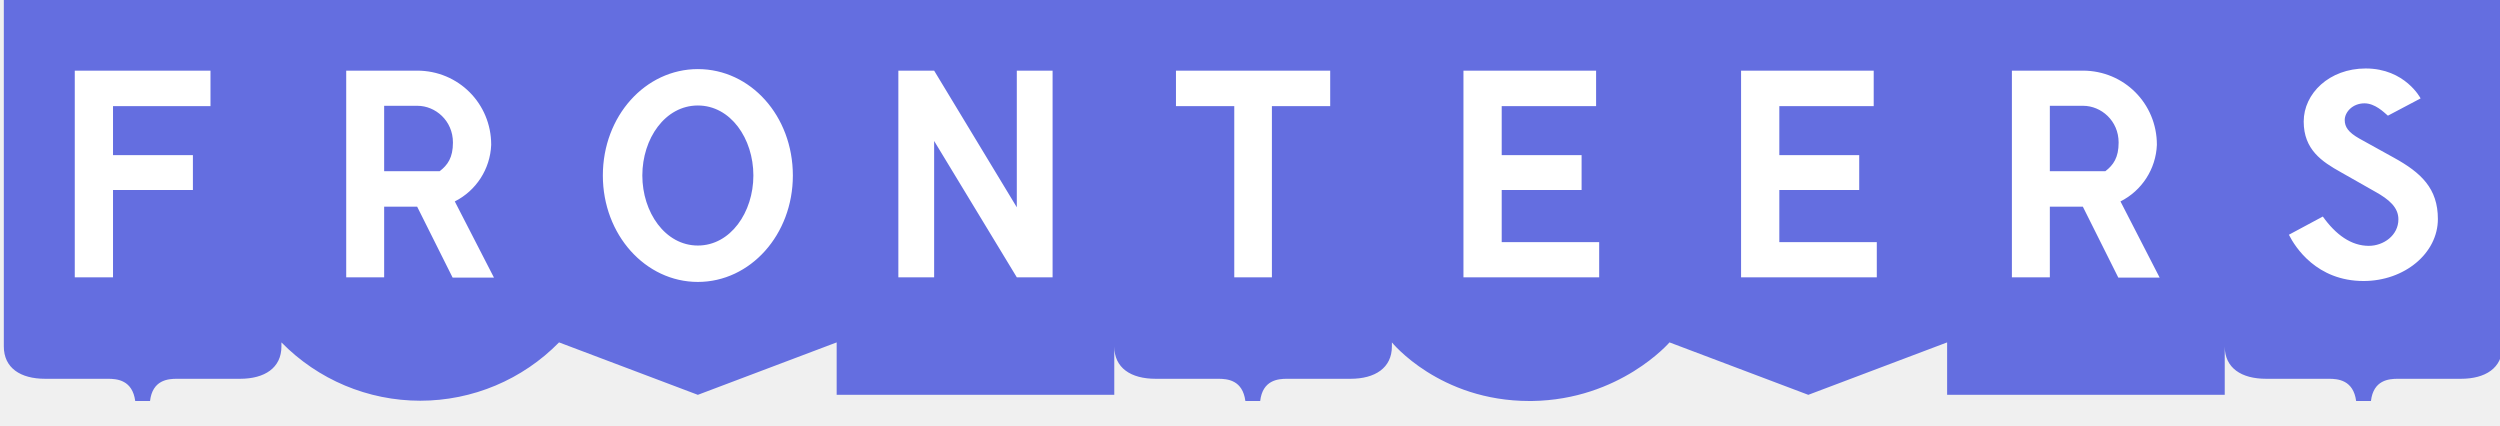
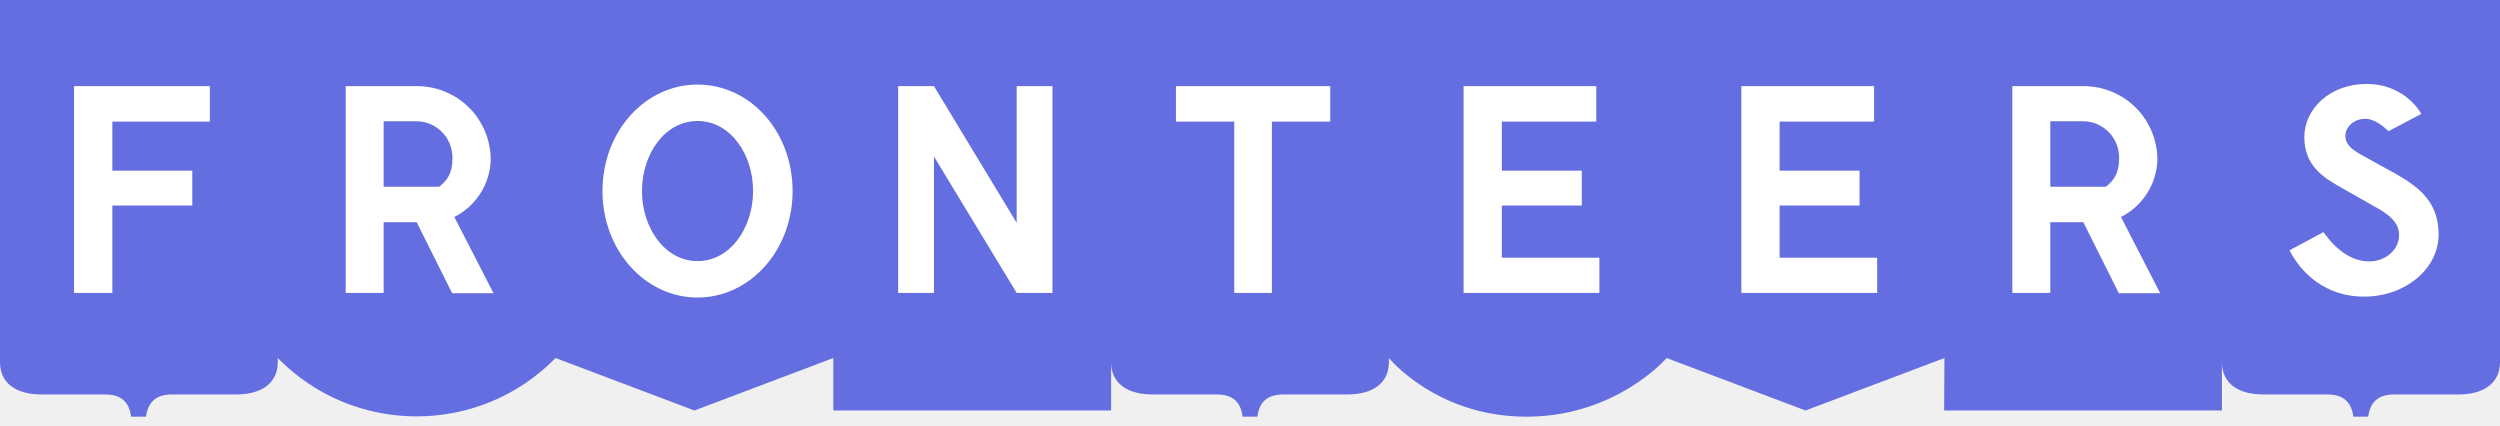
- <svg xmlns="http://www.w3.org/2000/svg" aria-hidden="true" focusable="false" width="370" height="63" viewBox="0 5 810 138">
+ <svg xmlns="http://www.w3.org/2000/svg" width="810" height="138" aria-hidden="true" viewBox="0 0 810 138">
  <g fill="none" fill-rule="evenodd">
-     <path fill="#646EE0" d="M451 117.3c0 7-5.5 10.5-13.4 10.5H417c-2.9 0-7.9.4-8.7 7.2h-4.8c-.9-6.8-5.8-7.2-8.8-7.2H374.4c-8 0-13.4-3.5-13.4-10.5V133h-90v-17l-45 17-45-17a63 63 0 01-90 0V0h540v116l-45 17-45-17s-16 18.6-44.6 19h-.8c-29.2 0-44.6-19-44.6-19zM91 0v117.3c0 7-5.5 10.5-13.4 10.5H57.9h-.8c-2.9 0-7.9.4-8.7 7.2h-4.8c-.9-6.8-5.9-7.2-8.8-7.2H14.4c-8 0-13.4-3.5-13.4-10.5V0h90zm720 0v117.3c0 7-5.5 10.5-13.4 10.5h-19.7-.8c-2.9 0-7.9.4-8.7 7.2h-4.8c-.9-6.8-5.9-7.2-8.8-7.2H734.4c-8 0-13.4-3.5-13.4-10.5V133h-90V0h180z" />
-     <path fill="#FFF" d="M24 94.9h12.4V66.6h25.9V55.3H36.4V39.4H68V27.9H24zM142.3 60.5h-18V39.3h10.8c5.8 0 11.5 4.8 11.5 11.9 0 4.9-1.7 7.3-4.3 9.3m16.7-8.6c0-13.3-10.6-24-24-24h-23v67h12.3V72H135l11.5 23h13.4l-12.7-24.7A21.5 21.5 0 00159 52M682.3 60.5h-18V39.3h10.8c5.8 0 11.5 4.8 11.5 11.9 0 4.9-1.7 7.3-4.3 9.3m16.7-8.6c0-13.3-10.6-24-24-24h-23v67h12.3V72H675l11.5 23h13.4l-12.7-24.7A21.5 21.5 0 00699 52M226 84.6c-10.6 0-18-10.8-18-22.7 0-12 7.4-22.7 18-22.7s18 10.7 18 22.7c0 11.9-7.4 22.7-18 22.7m0-57.2c-17 0-30.8 15.2-30.8 34.5 0 19.2 13.8 34.5 30.8 34.5s30.8-15.3 30.8-34.5c0-19.3-13.7-34.5-30.8-34.5M381 39.4h18.9v55.5h12.2V39.4H431V27.9h-50zM764.6 49.9c-3.5-2-4.7-3.7-4.7-6 0-2.5 2.5-5.4 6.4-5.4 3.4 0 6.2 2.8 7.6 4l10.6-5.6s-5-9.7-17.8-9.7c-11.8 0-20.1 8.1-20.1 17.2s5.9 13 12 16.4l11.1 6.3c4.7 2.6 7.6 5.2 7.6 9 0 5.2-4.8 8.6-9.6 8.6-5.7 0-10.7-3.6-14.9-9.5l-11 5.9c2 4 9 15 24.2 15 13.3 0 24.1-9 24.1-20.1 0-9.9-5.4-15-14.3-19.9l-11.2-6.2zM329.4 72.2l-26.8-44.3H291v67h11.6V50.7l26.8 44.2H341v-67h-11.6zM486.6 66.6h25.9V55.3h-25.9V39.4h30.6V27.9h-43v67h44V83.5h-31.6zM576.6 66.6h25.9V55.3h-25.9V39.4h30.6V27.9h-43v67h44V83.5h-31.6z" />
+     <path fill="#646EE0" d="M450 117.3c0 7-5.4 10.5-13.4 10.5h-20.4c-3 0-8 .4-8.8 7.2h-4.8c-.8-6.8-5.8-7.2-8.7-7.2h-20.5c-8 0-13.4-3.5-13.4-10.5V133h-90v-17l-45 17-45-17c-24.703 25.212-65.297 25.212-90 0V0h540v116l-45 17-45-17s-16 18.6-44.5 19h-1c-29 0-44.5-19-44.5-19ZM90 0v117.3c0 7-5.5 10.5-13.4 10.5H56c-2.9 0-7.8.4-8.7 7.2h-4.8c-.9-6.8-5.8-7.2-8.7-7.2H13.4c-8 0-13.4-3.5-13.4-10.5V0Zm720 0v117.3c0 7-5.5 10.5-13.4 10.5H776c-2.9 0-7.8.4-8.7 7.2h-4.8c-.9-6.8-5.8-7.2-8.7-7.2h-20.5c-8 0-13.4-3.5-13.4-10.5V133h-90l.1-17V0h179.9z" />
+     <path fill="#FFF" d="M24 94.9h12.4V66.6h25.9V55.3H36.4V39.4H68V27.9H24zm118.3-34.4h-18V39.3h10.8c5.8 0 11.5 4.8 11.5 11.9 0 4.9-1.7 7.3-4.3 9.3m16.7-8.6c0-13.3-10.6-24-24-24h-23v67h12.3V72H135l11.5 23h13.4l-12.7-24.7A21.5 21.5 0 0 0 159 52m523.3 8.5h-18V39.3h10.8c5.8 0 11.5 4.8 11.5 11.9 0 4.9-1.7 7.3-4.3 9.3m16.7-8.6c0-13.3-10.6-24-24-24h-23v67h12.3V72H675l11.5 23h13.4l-12.7-24.7A21.5 21.5 0 0 0 699 52M226 84.6c-10.6 0-18-10.8-18-22.7 0-12 7.4-22.7 18-22.7s18 10.7 18 22.7c0 11.9-7.4 22.7-18 22.7m0-57.2c-17 0-30.8 15.2-30.8 34.5 0 19.2 13.8 34.5 30.8 34.5s30.8-15.3 30.8-34.5c0-19.3-13.7-34.5-30.8-34.5m155 12h18.9v55.5h12.2V39.4H431V27.9h-50zm383.6 10.5c-3.5-2-4.7-3.7-4.7-6 0-2.5 2.5-5.4 6.4-5.4 3.4 0 6.2 2.8 7.6 4l10.6-5.6s-5-9.7-17.8-9.7c-11.8 0-20.1 8.1-20.1 17.2s5.9 13 12 16.4l11.1 6.3c4.7 2.6 7.6 5.2 7.6 9 0 5.2-4.8 8.6-9.6 8.6-5.7 0-10.7-3.6-14.9-9.5l-11 5.9c2 4 9 15 24.2 15 13.3 0 24.1-9 24.1-20.1 0-9.9-5.4-15-14.3-19.9l-11.2-6.2zM329.4 72.2l-26.8-44.3H291v67h11.6V50.7l26.8 44.2H341v-67h-11.6zm157.2-5.6h25.9V55.3h-25.9V39.4h30.6V27.9h-43v67h44V83.5h-31.6zm90 0h25.9V55.3h-25.9V39.4h30.6V27.9h-43v67h44V83.5h-31.6z" />
  </g>
</svg>
